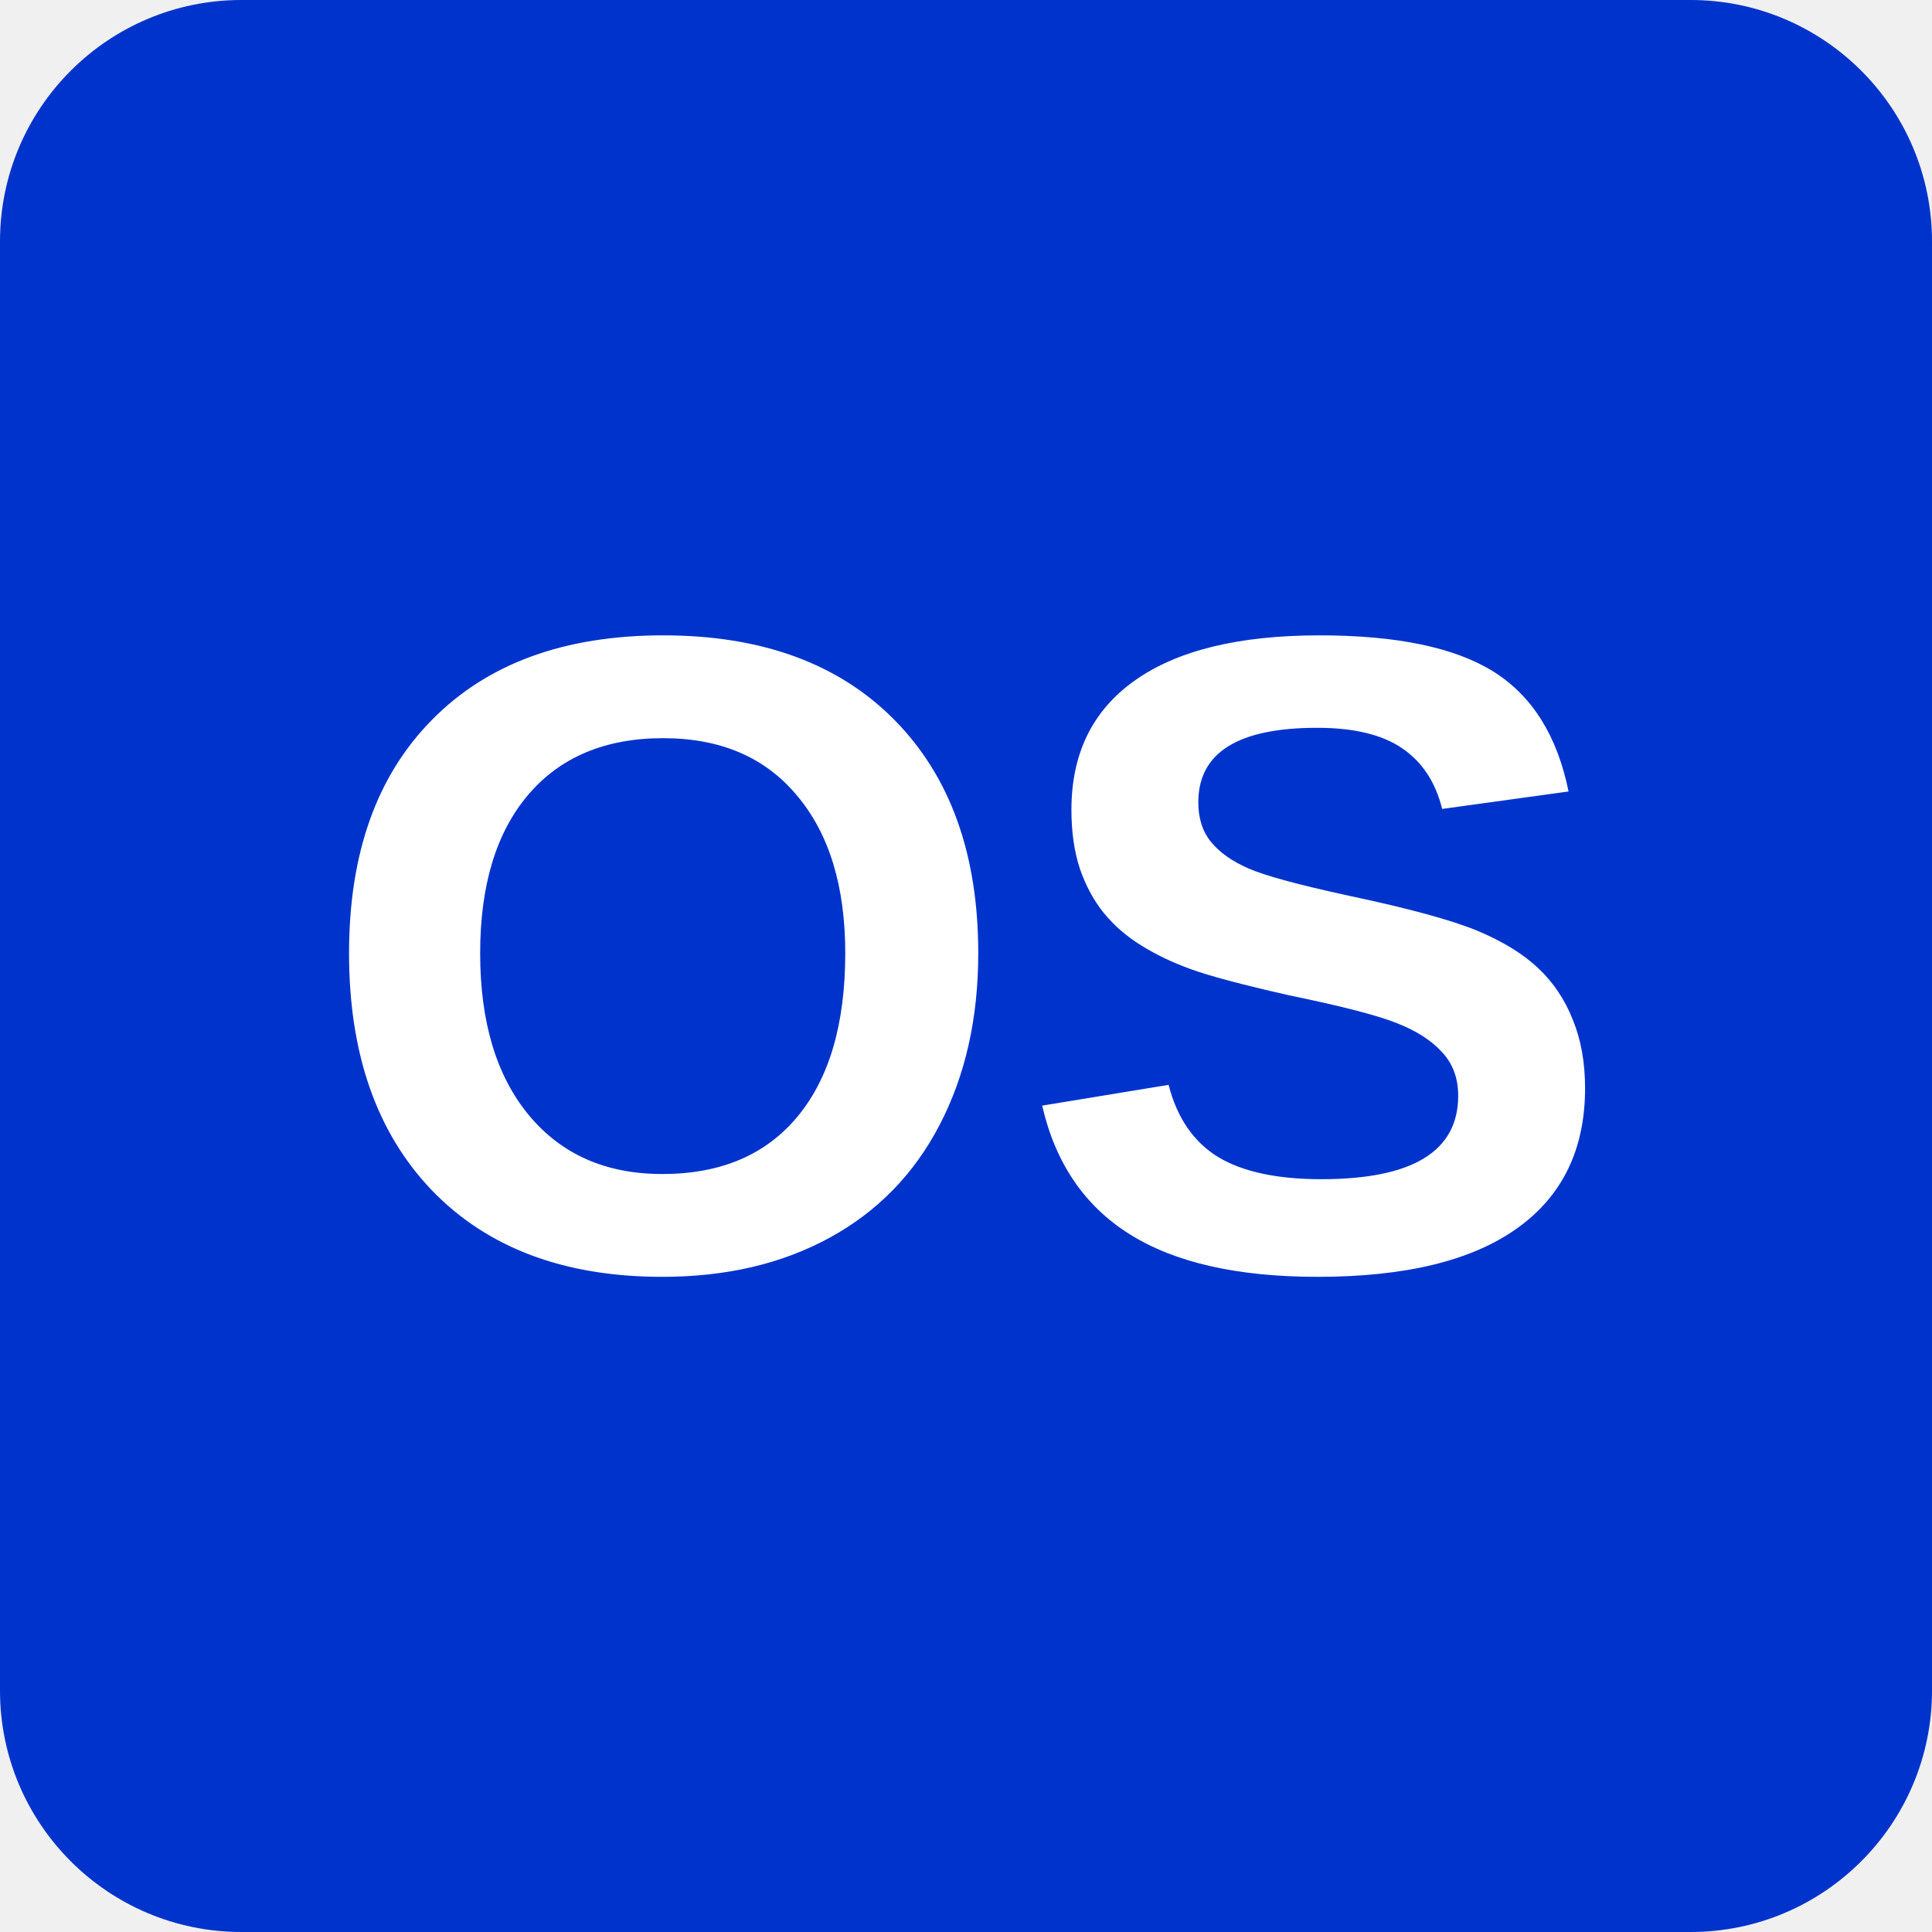
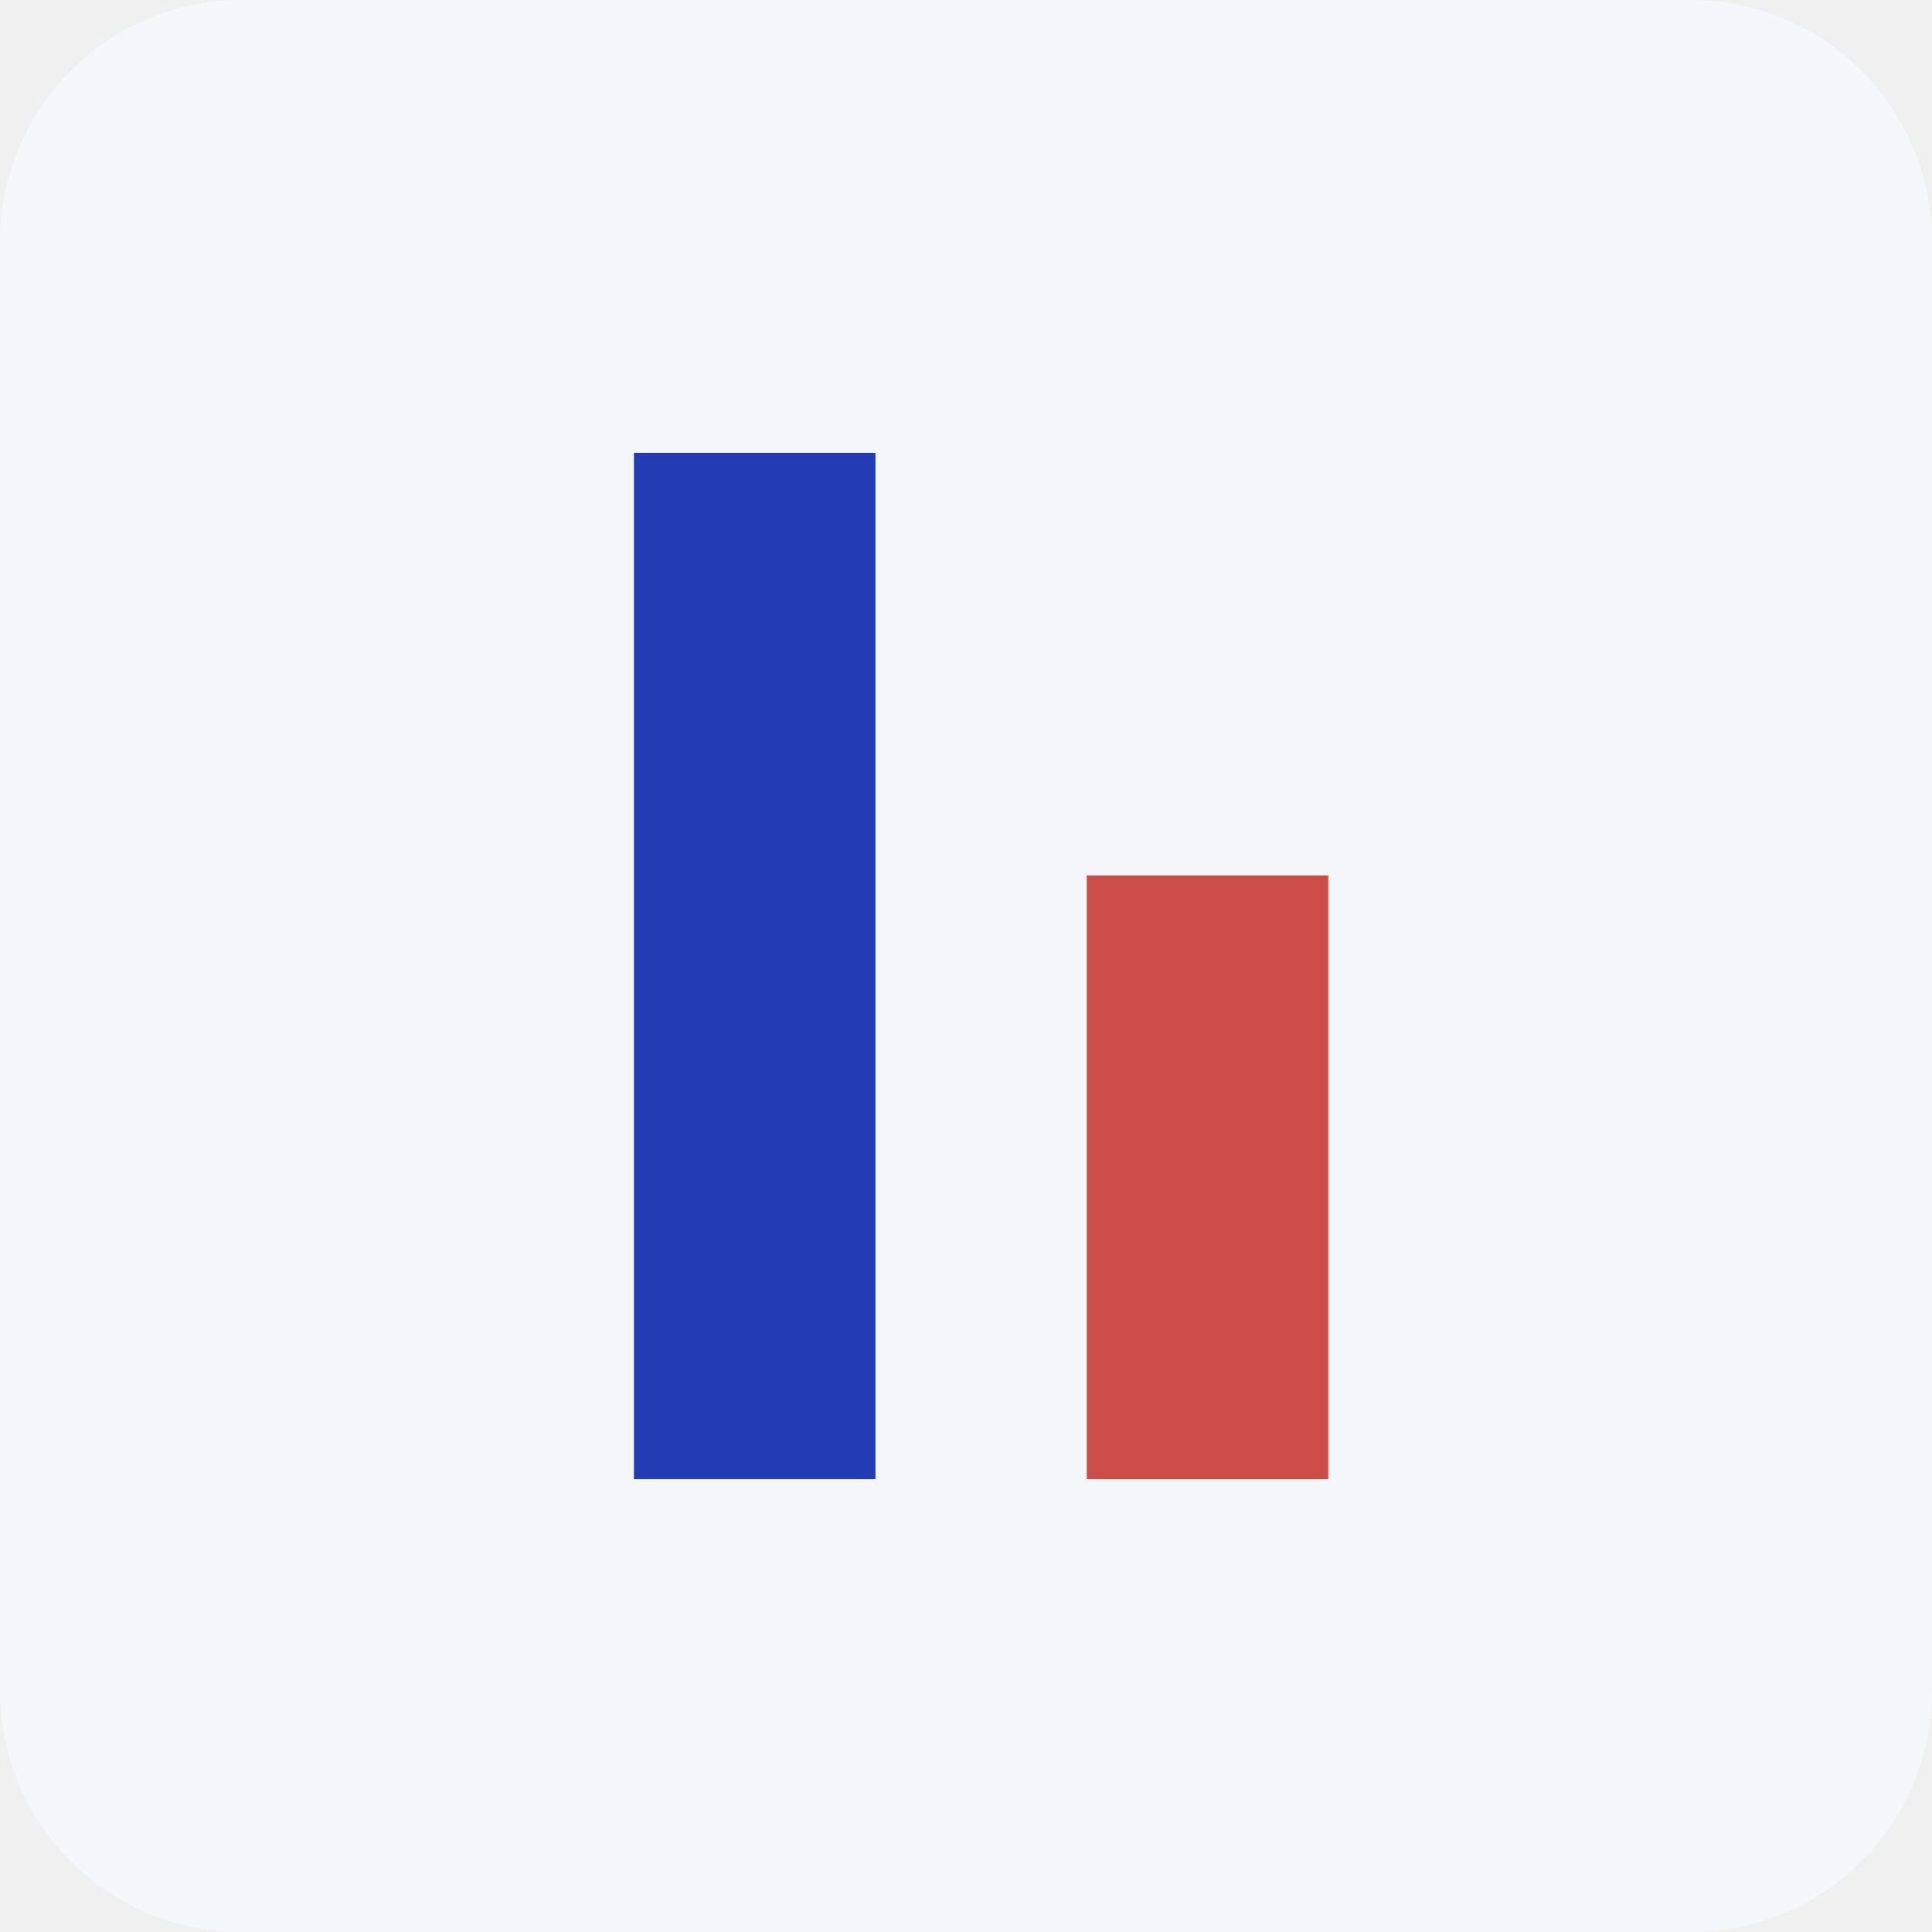
<svg xmlns="http://www.w3.org/2000/svg" viewBox="0 0 64 64">
-   <rect width="64" height="64" rx="8" fill="#0033cc" />
-   <text x="32" y="42" text-anchor="middle" font-family="Arial,sans-serif" font-size="30" font-weight="bold" fill="white">OS</text>
+   <rect width="64" height="64" rx="8" fill="#f5f6f9" />
+   <path fill="#243cb3" d="M21 15h8v34h-8z" />
+   <path fill="#cc4c47" d="M36 29h8v20h-8z" />
</svg>
